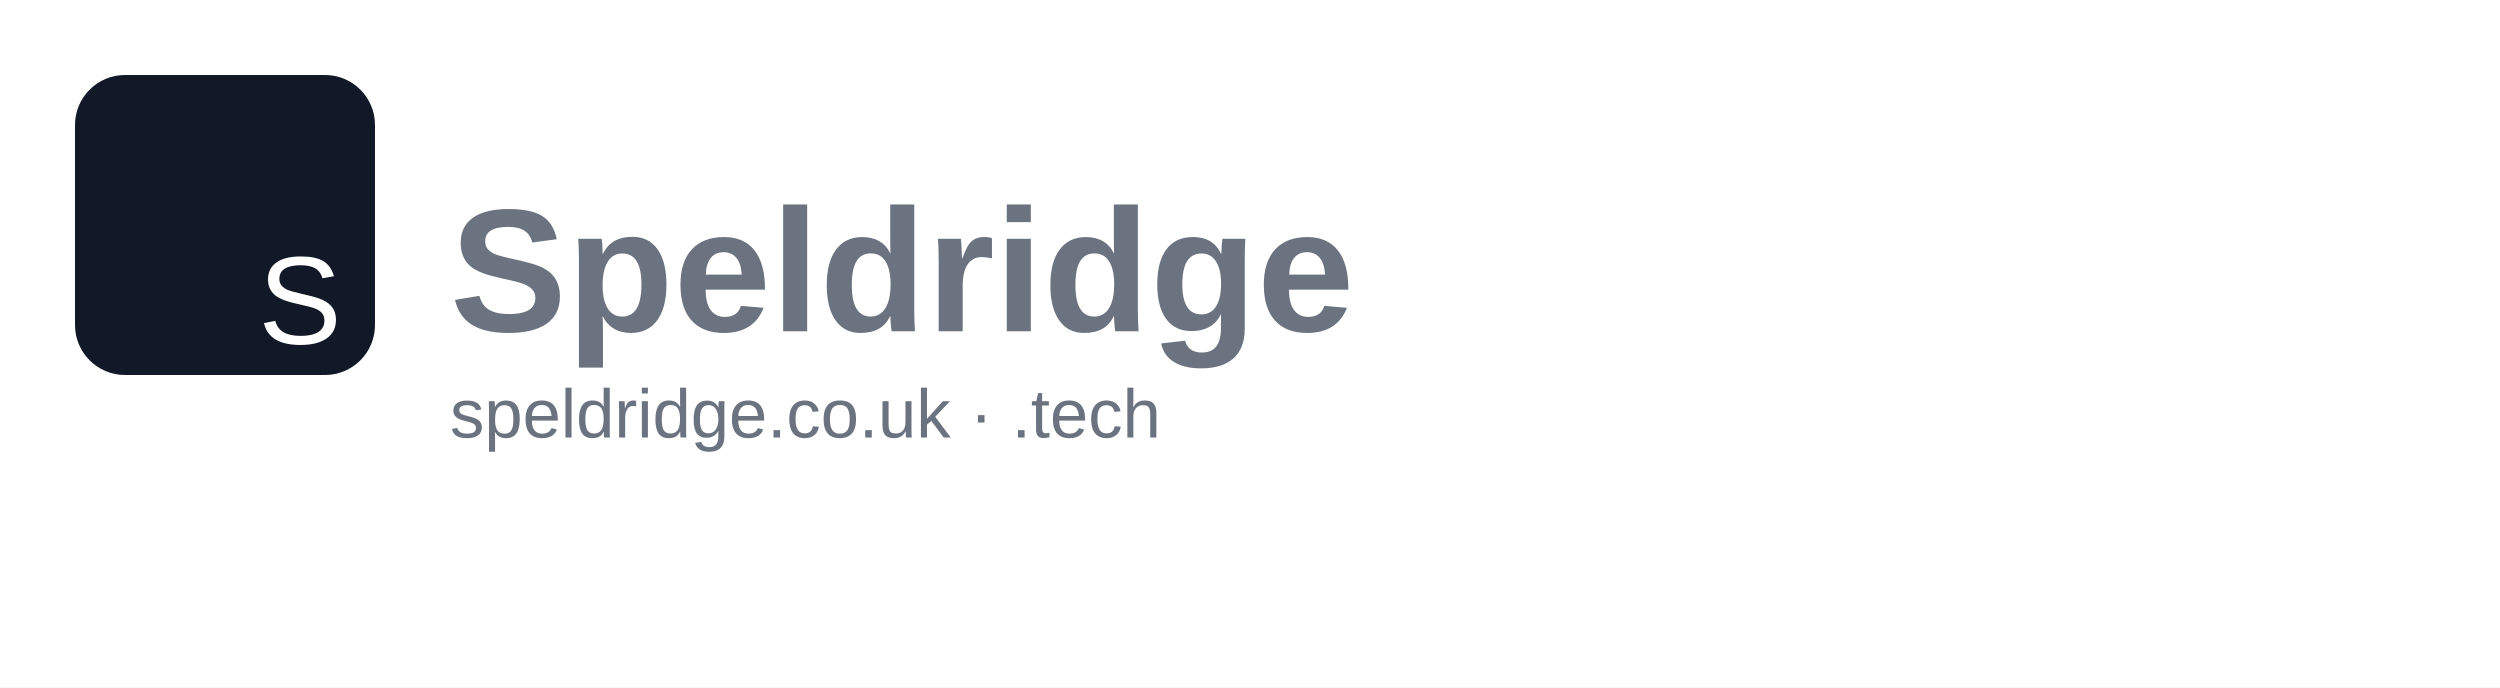
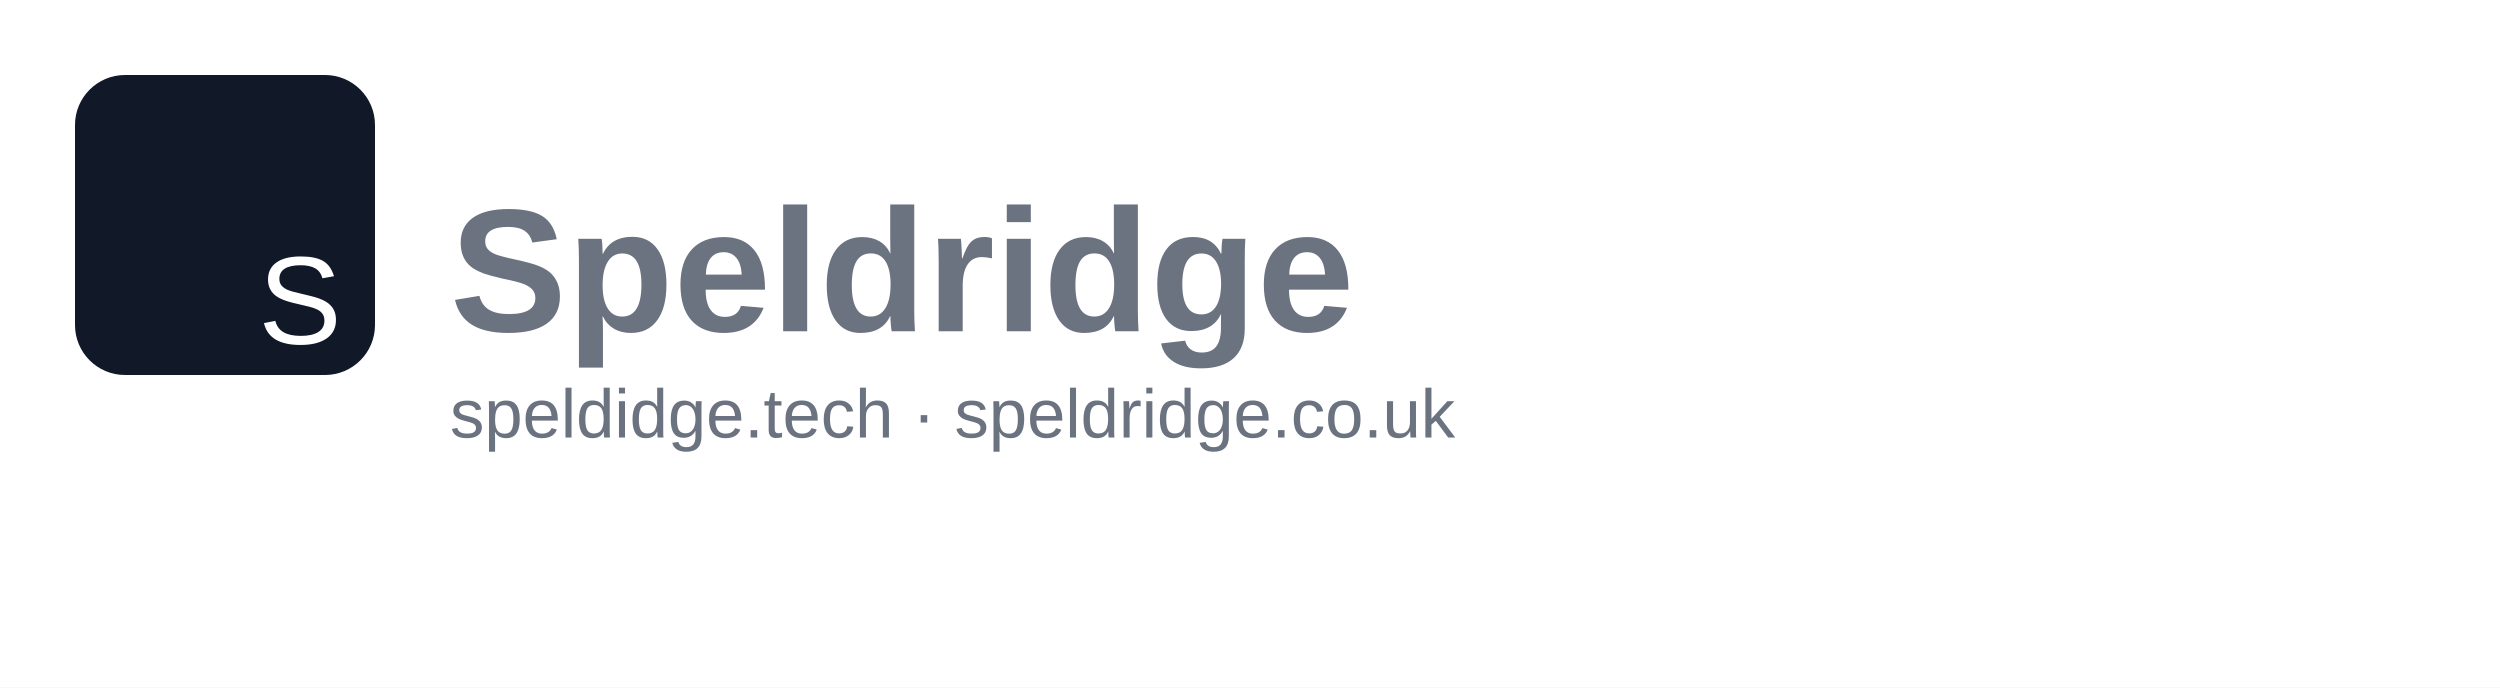
<svg xmlns="http://www.w3.org/2000/svg" width="800" height="220" viewBox="0 0 800 220">
  <rect width="100%" height="100%" fill="white" />
  <g transform="translate(24,24)">
    <rect rx="16" ry="16" width="96" height="96" fill="#111827" />
    <text x="72" y="86" font-family="Arial, Helvetica, sans-serif" font-size="40" text-anchor="middle" fill="white">S</text>
    <text x="120" y="82" font-family="Arial, Helvetica, sans-serif" font-size="56" font-weight="700" fill="#6B7280">Speldridge</text>
-     <text x="120" y="116" font-family="Arial, Helvetica, sans-serif" font-size="22" fill="#6B7280">speldridge.co.uk · .tech</text>
+     <text x="120" y="116" font-family="Arial, Helvetica, sans-serif" font-size="22" fill="#6B7280">speldidge.tech · speldridge.co.uk</text>
  </g>
</svg>
